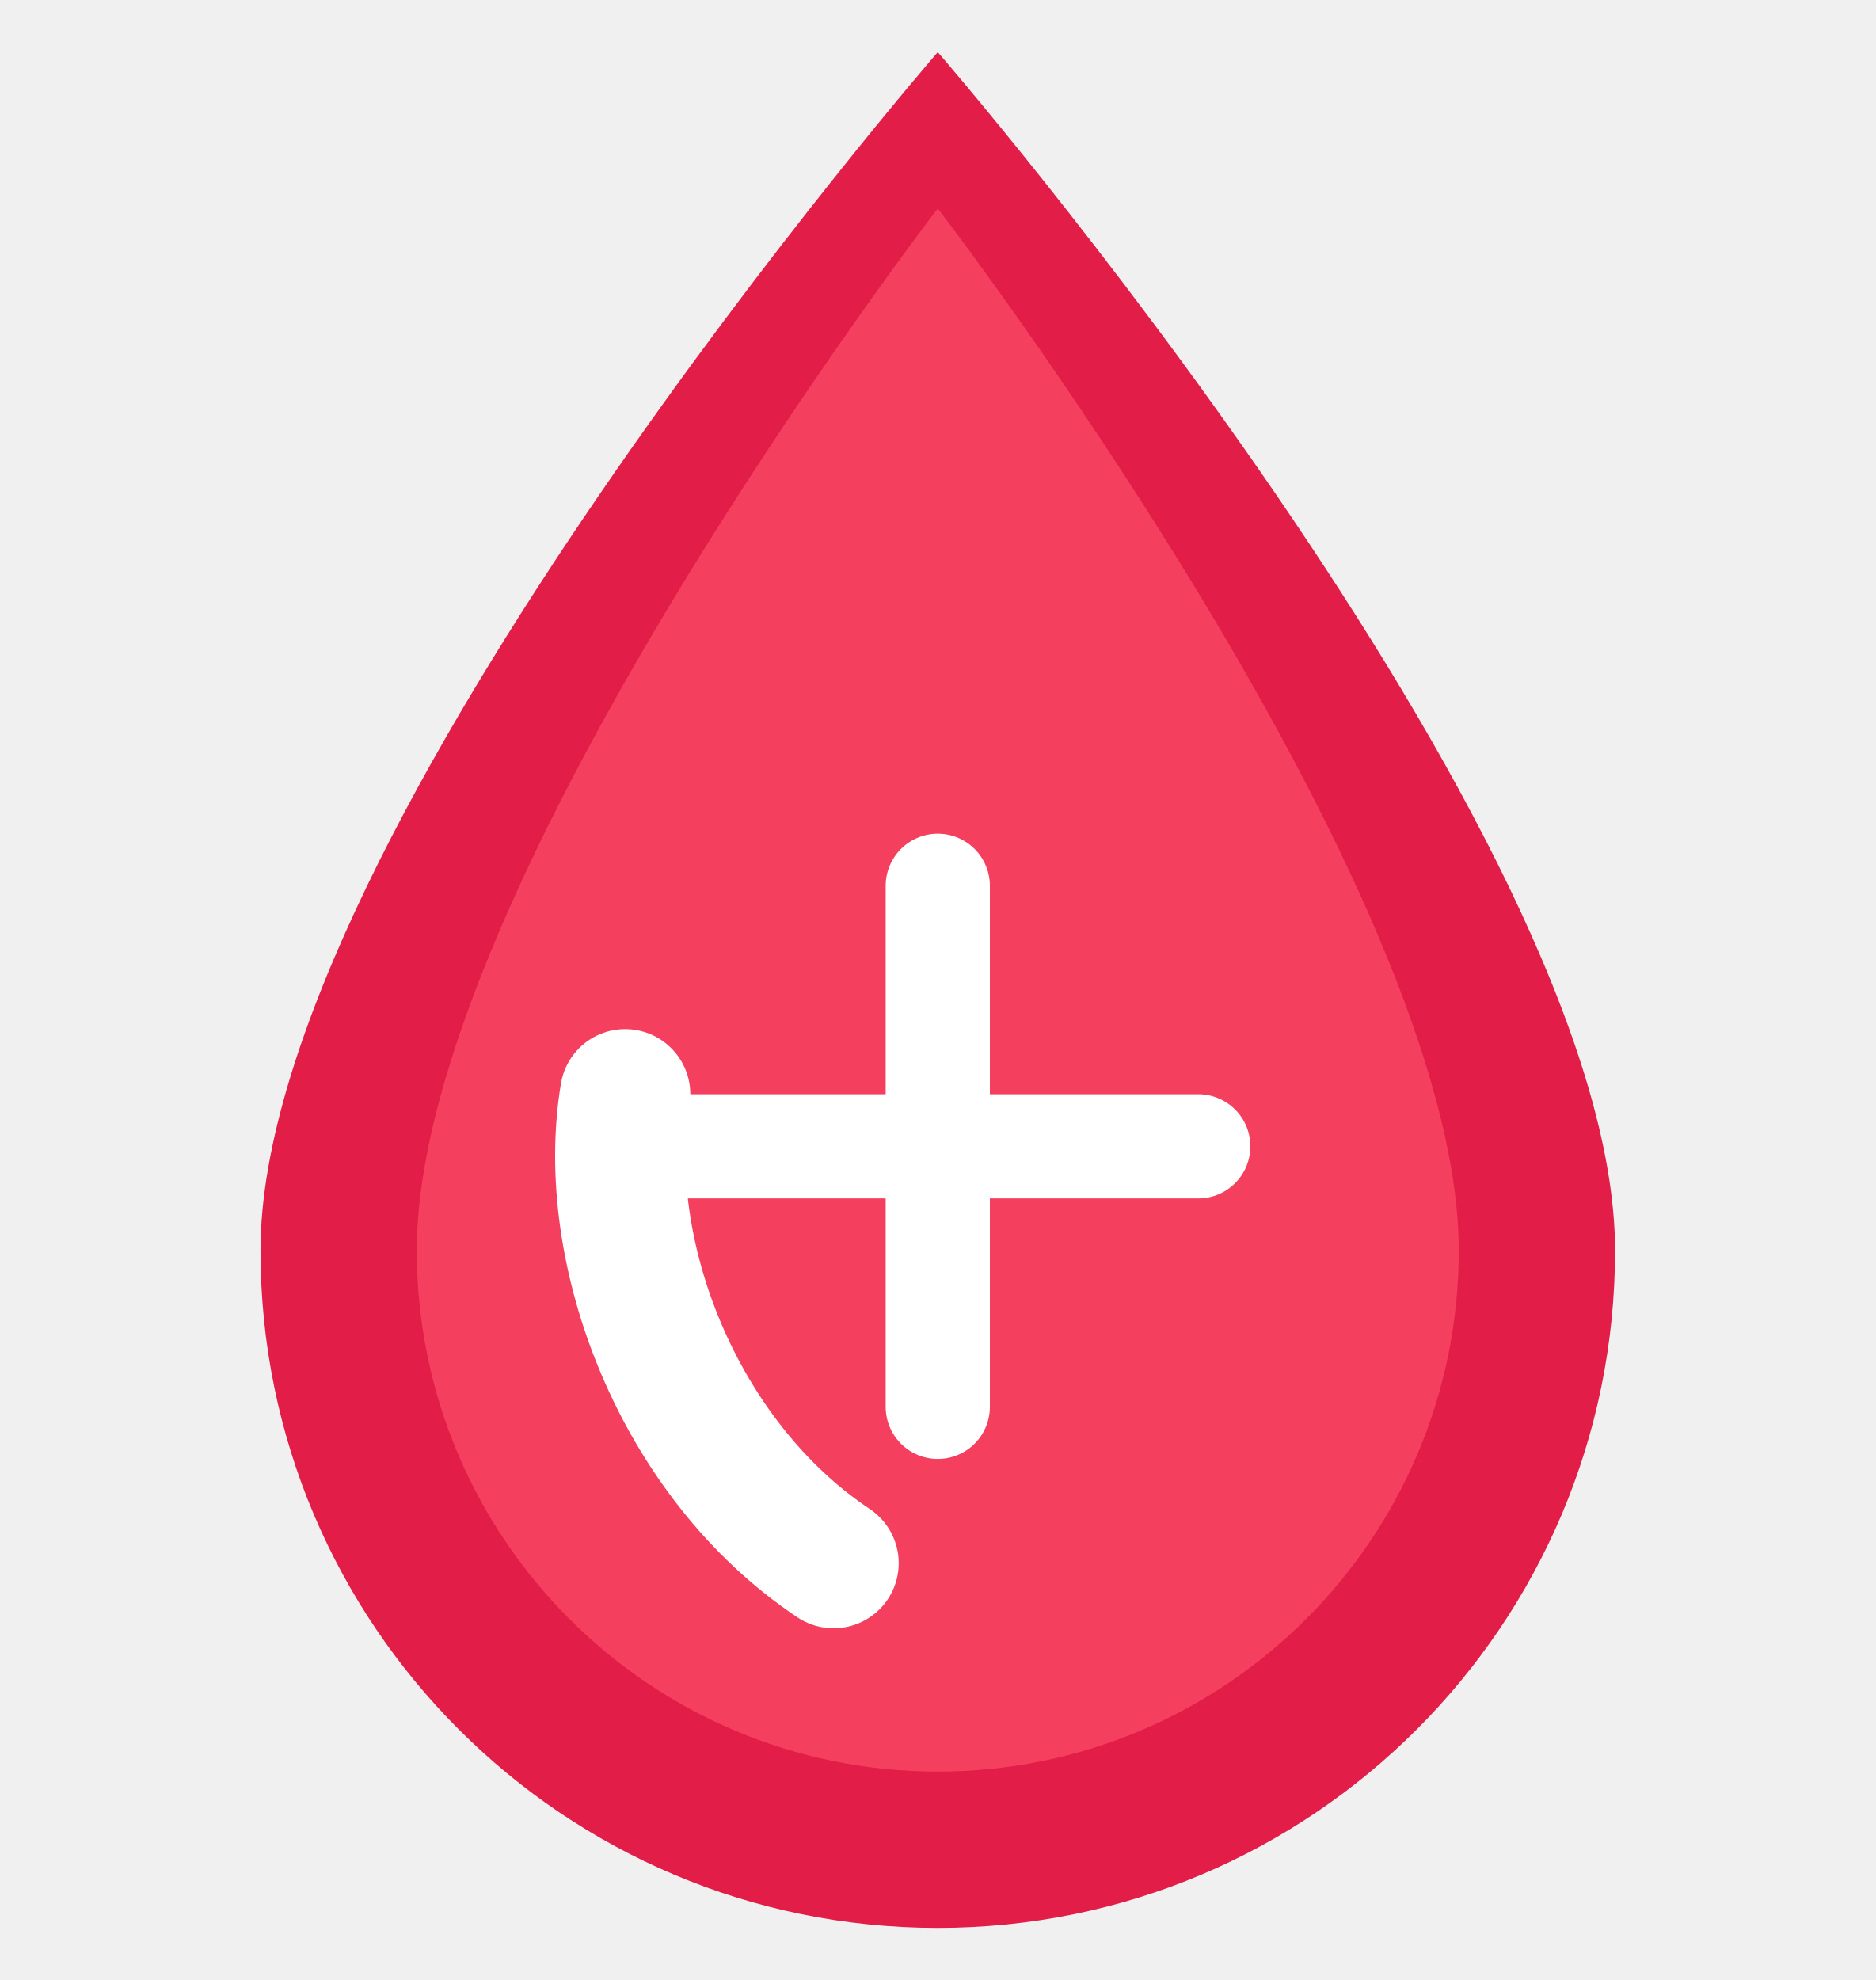
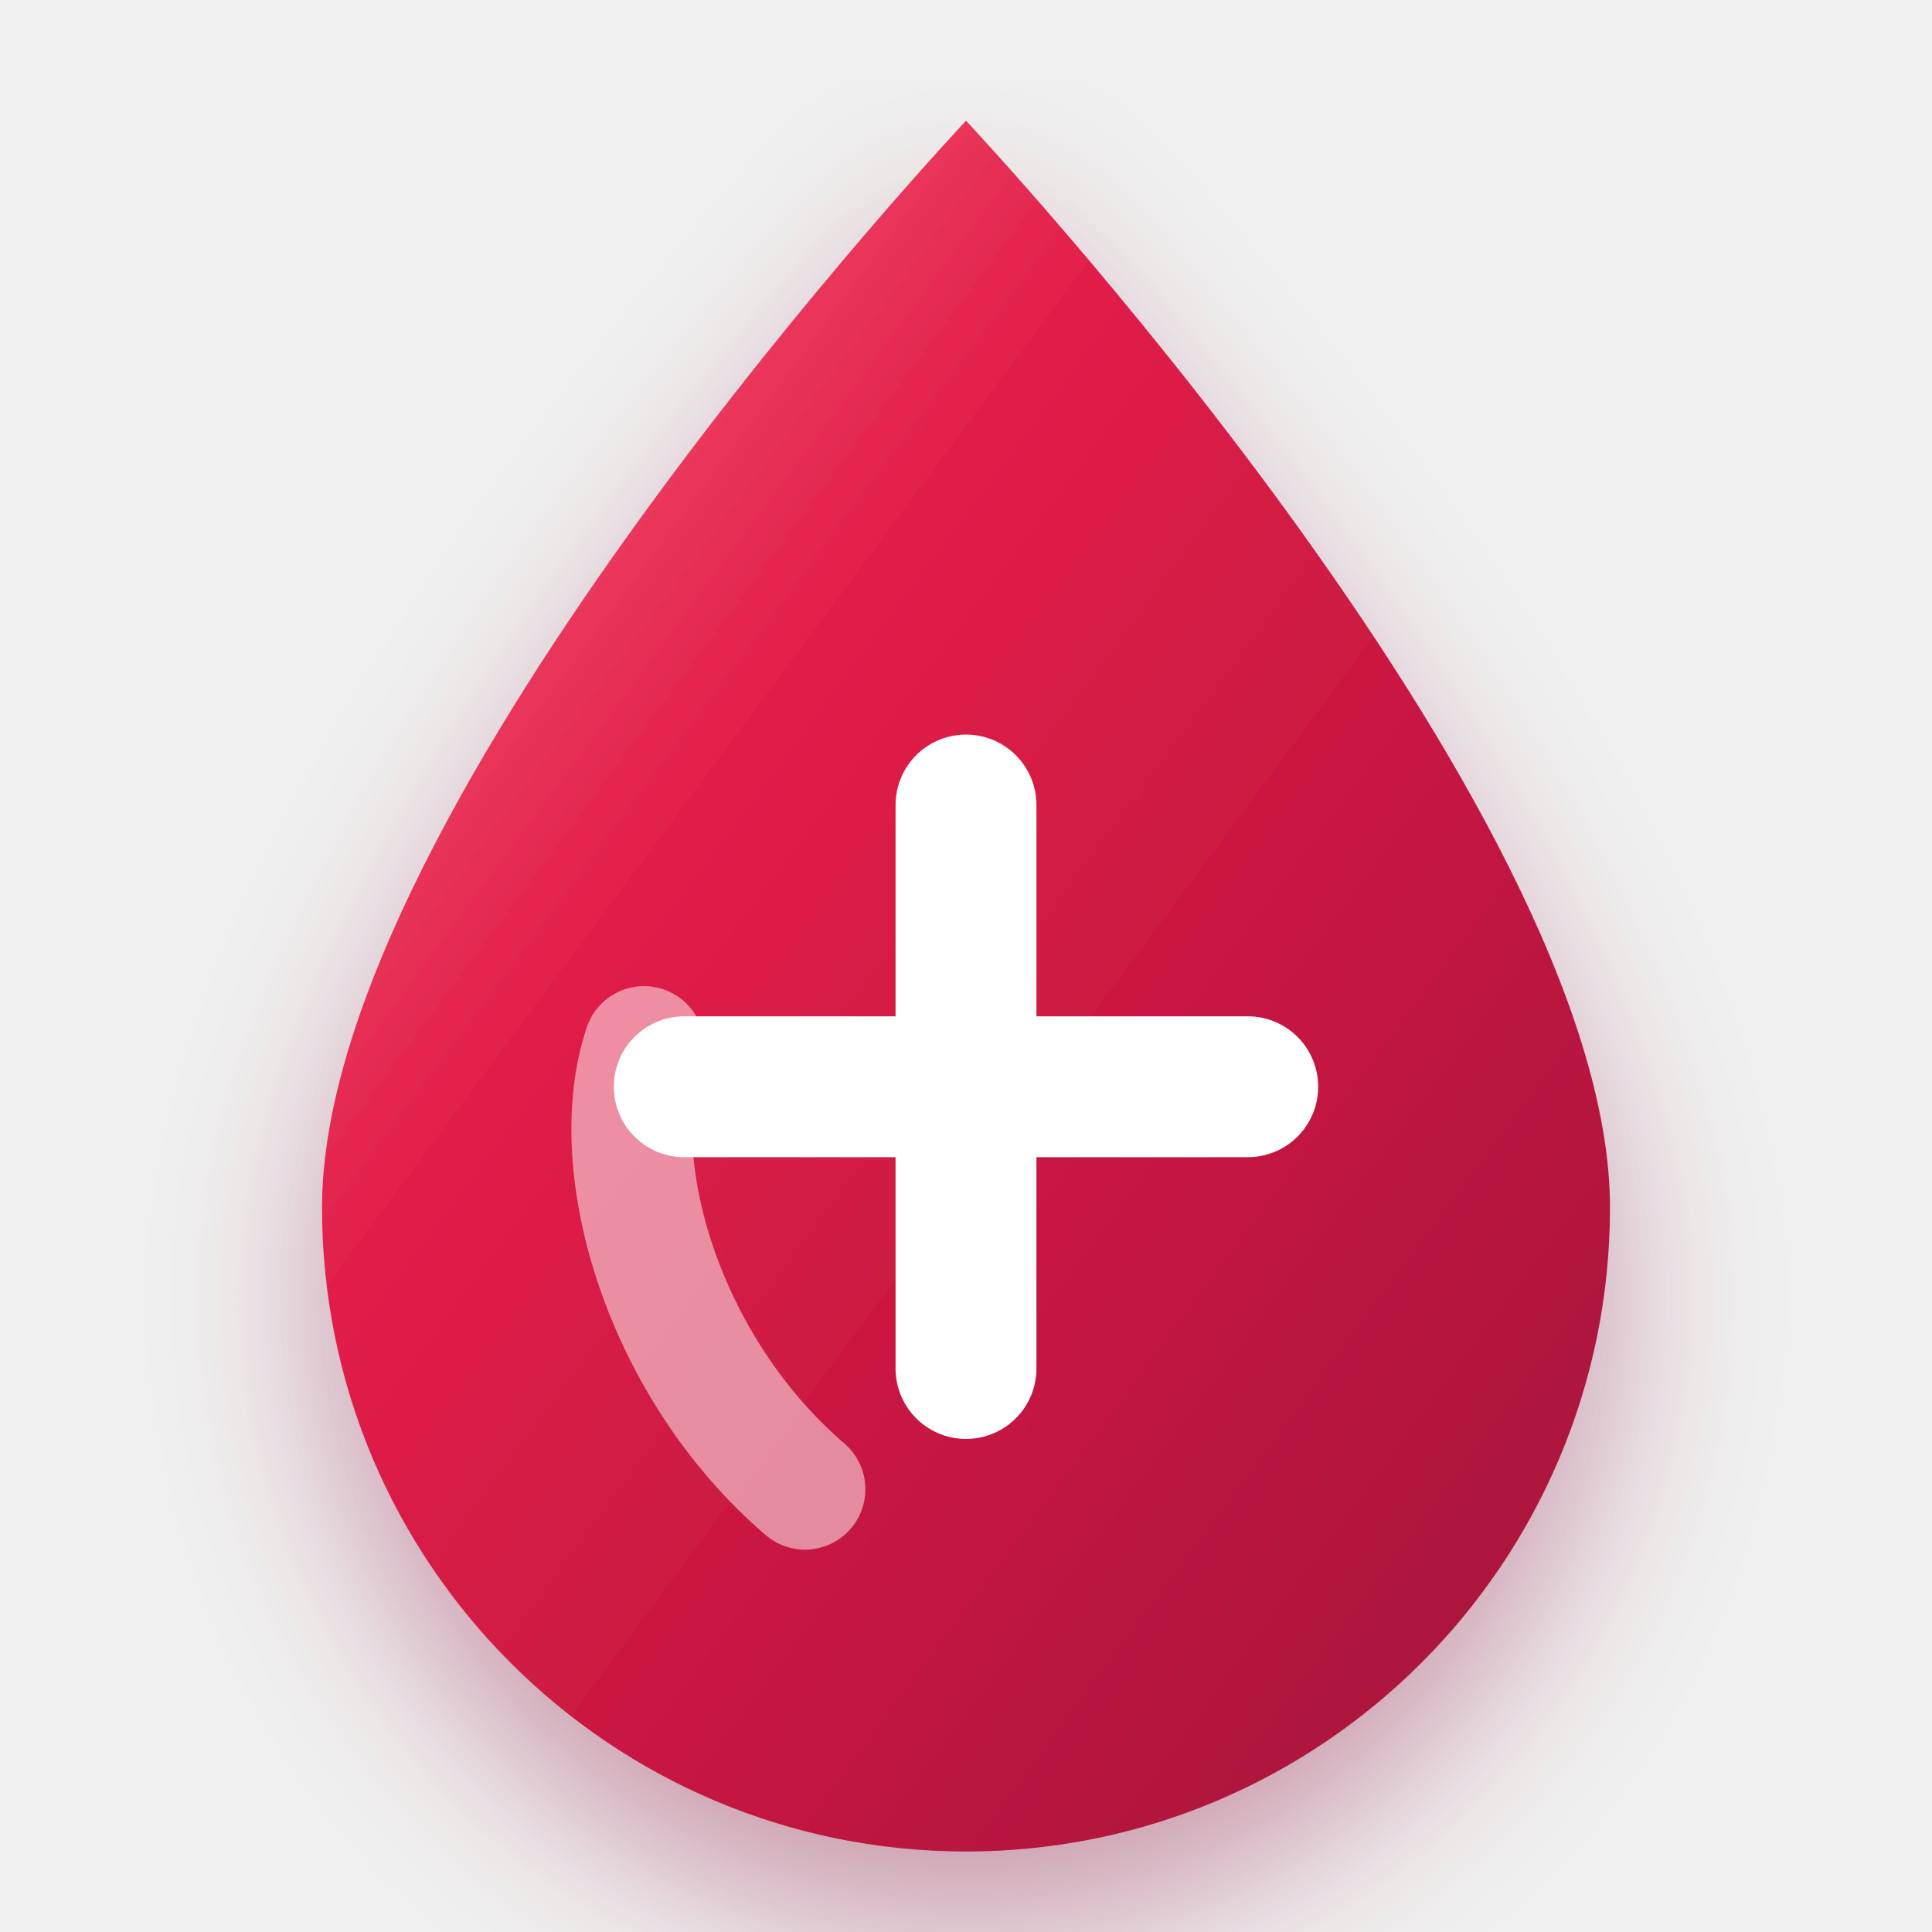
- <svg xmlns="http://www.w3.org/2000/svg" width="36" height="38" viewBox="0 0 36 38" fill="none">
-   <path d="M18 1C18 1 5 16 5 24C5 31.18 10.82 37 18 37C25.18 37 31 31.18 31 24C31 16 18 1 18 1Z" fill="#E11D48" />
-   <path d="M18 4C18 4 8 17 8 24C8 29.523 12.477 34 18 34C23.523 34 28 29.523 28 24C28 17 18 4 18 4Z" fill="#F43F5E" />
-   <path d="M12 21C11.5 24 13 28 16 30" stroke="white" stroke-width="2.5" stroke-linecap="round" />
-   <path d="M18 17V27M13 22H23" stroke="white" stroke-width="2" stroke-linecap="round" />
+ <svg xmlns="http://www.w3.org/2000/svg" width="48" height="48" viewBox="0 0 48 48" fill="none">
+   <defs>
+     <linearGradient id="badhonGrad" x1="0%" y1="0%" x2="100%" y2="100%">
+       <stop offset="0%" stop-color="#FB7185" />
+       <stop offset="35%" stop-color="#E11D48" />
+       <stop offset="100%" stop-color="#9F1239" />
+     </linearGradient>
+     <filter id="dropShadow" x="-20%" y="-20%" width="140%" height="140%">
+       <feDropShadow dx="0" dy="2" stdDeviation="2" flood-color="#881337" flood-opacity="0.35" />
+     </filter>
+   </defs>
+   <path d="M24 3C24 3 8 20 8 30C8 38.837 15.163 46 24 46C32.837 46 40 38.837 40 30C40 20 24 3 24 3Z" fill="url(#badhonGrad)" filter="url(#dropShadow)" />
+   <path d="M16 26C15 29 16.5 34 20 37" stroke="white" stroke-width="3" stroke-linecap="round" stroke-opacity="0.5" />
+   <path d="M24 20V34M17 27H31" stroke="white" stroke-width="3.5" stroke-linecap="round" />
</svg>
